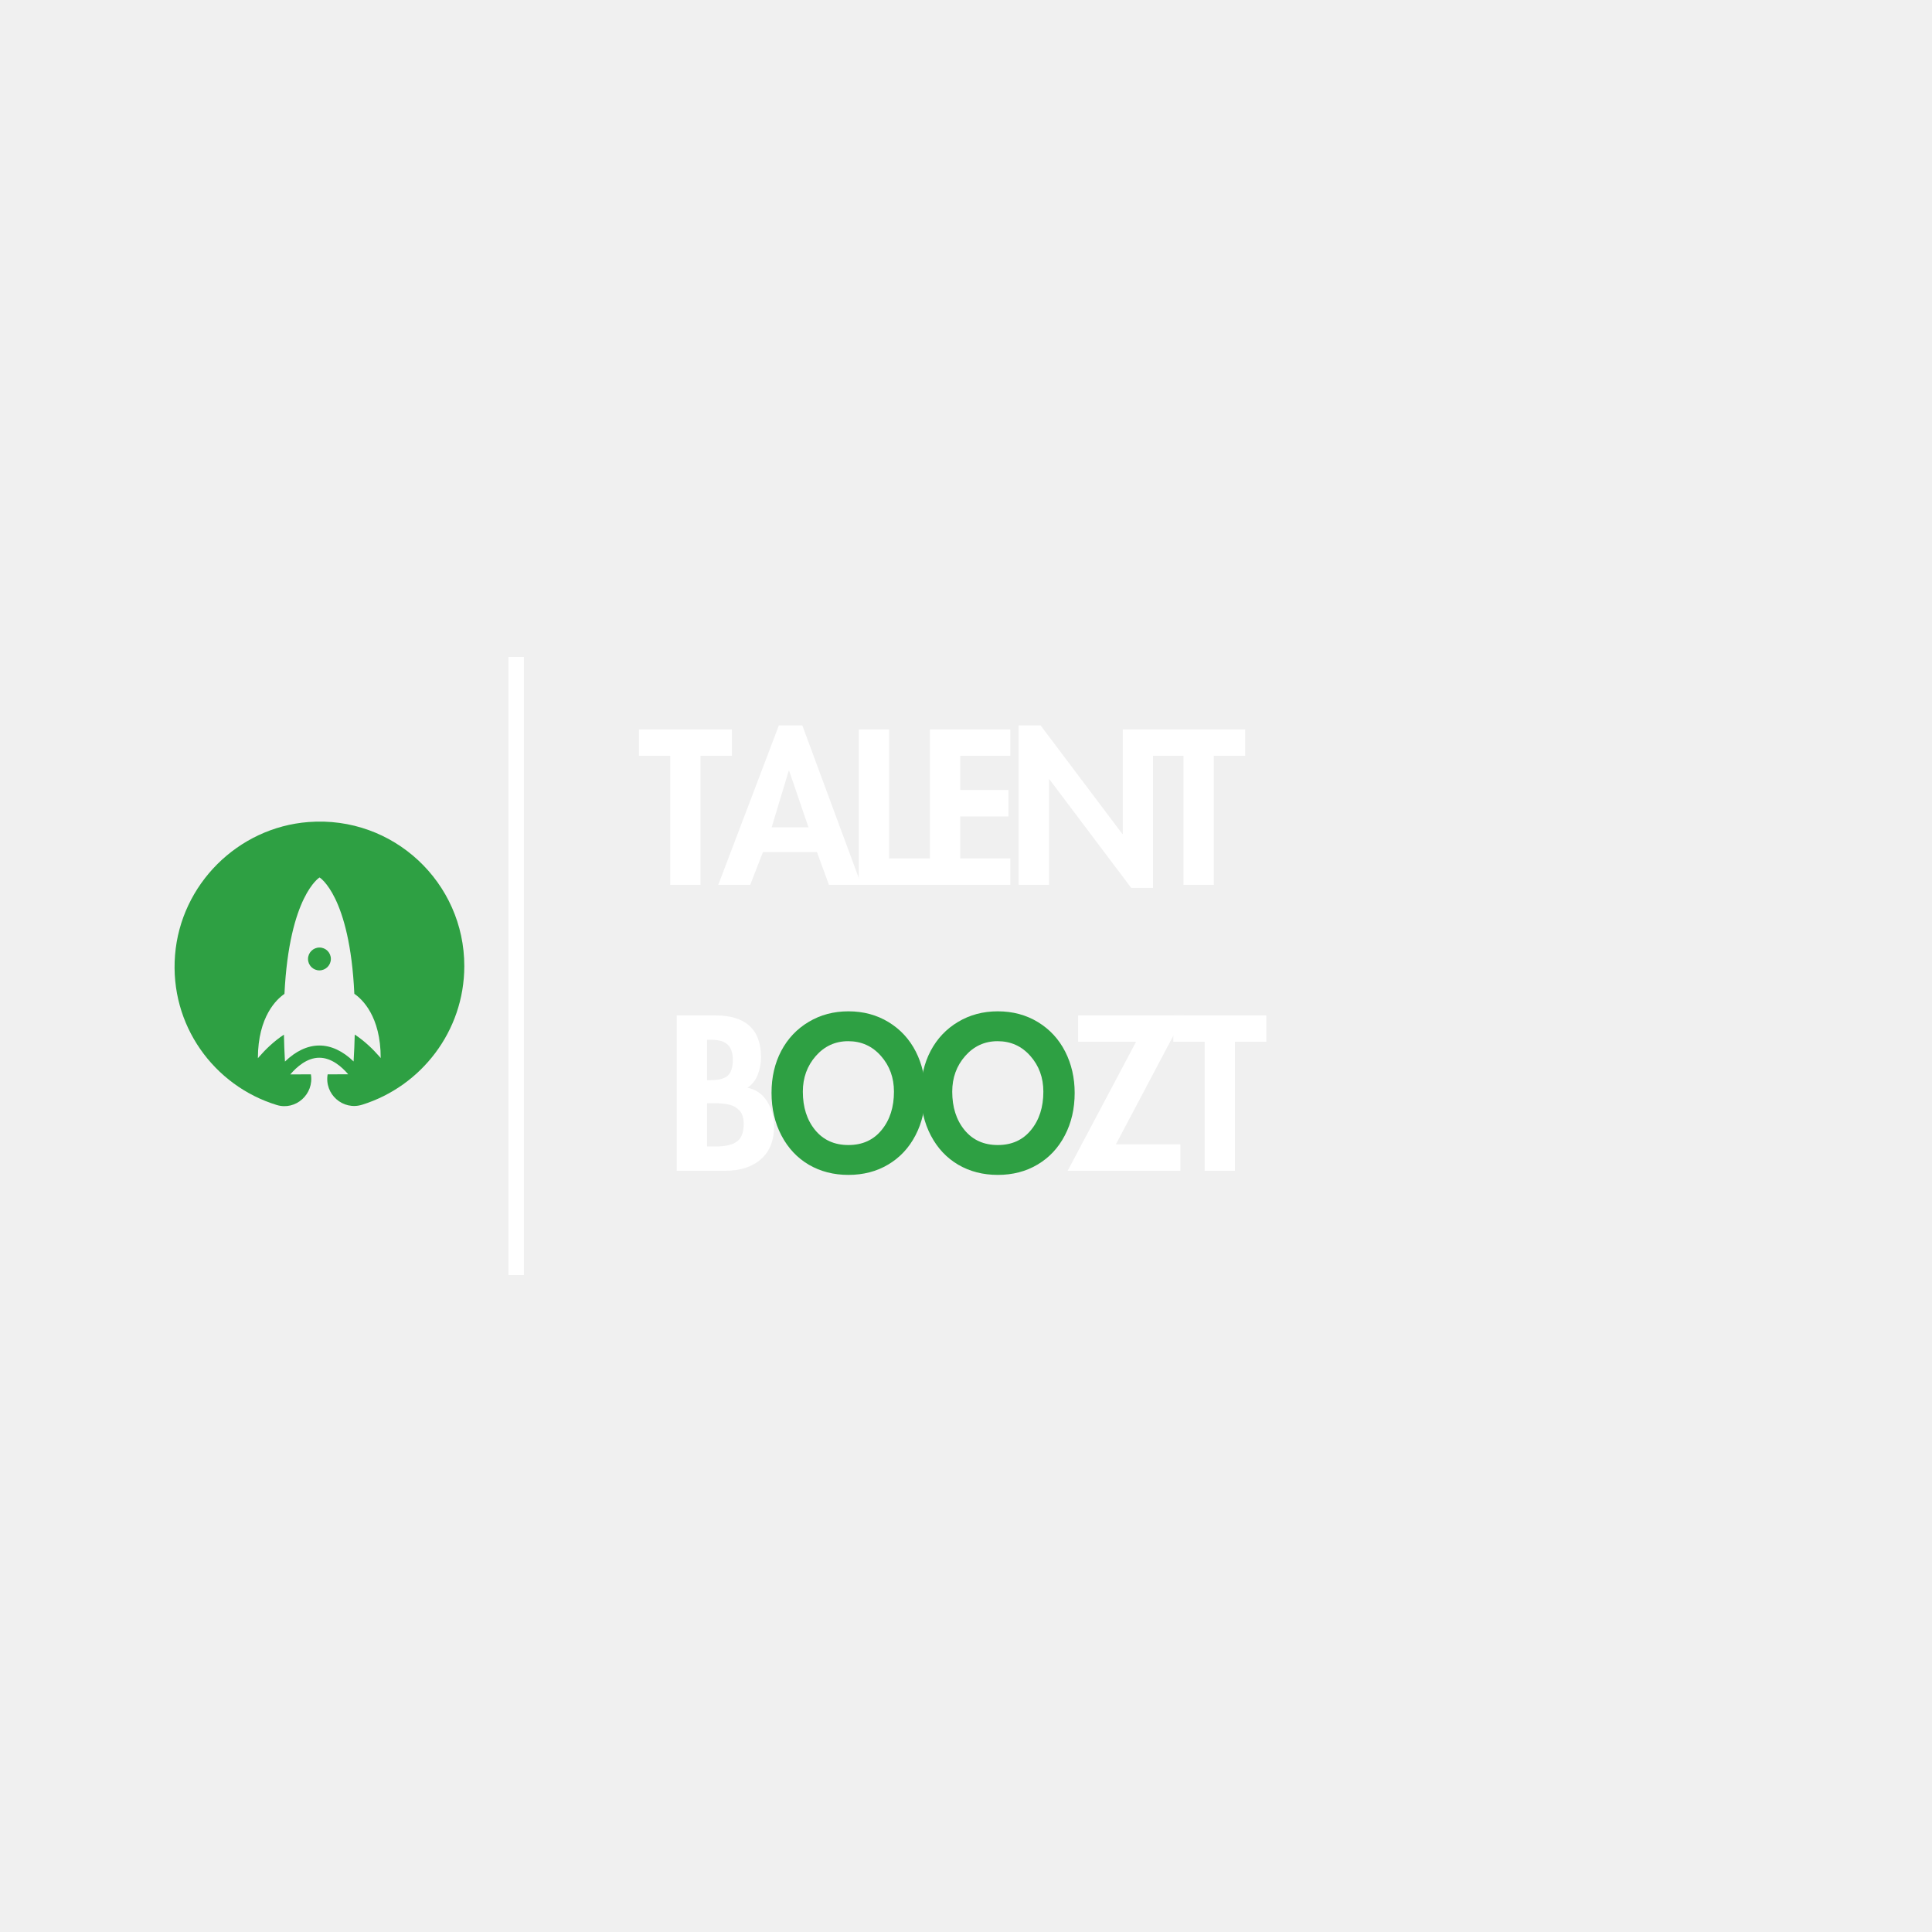
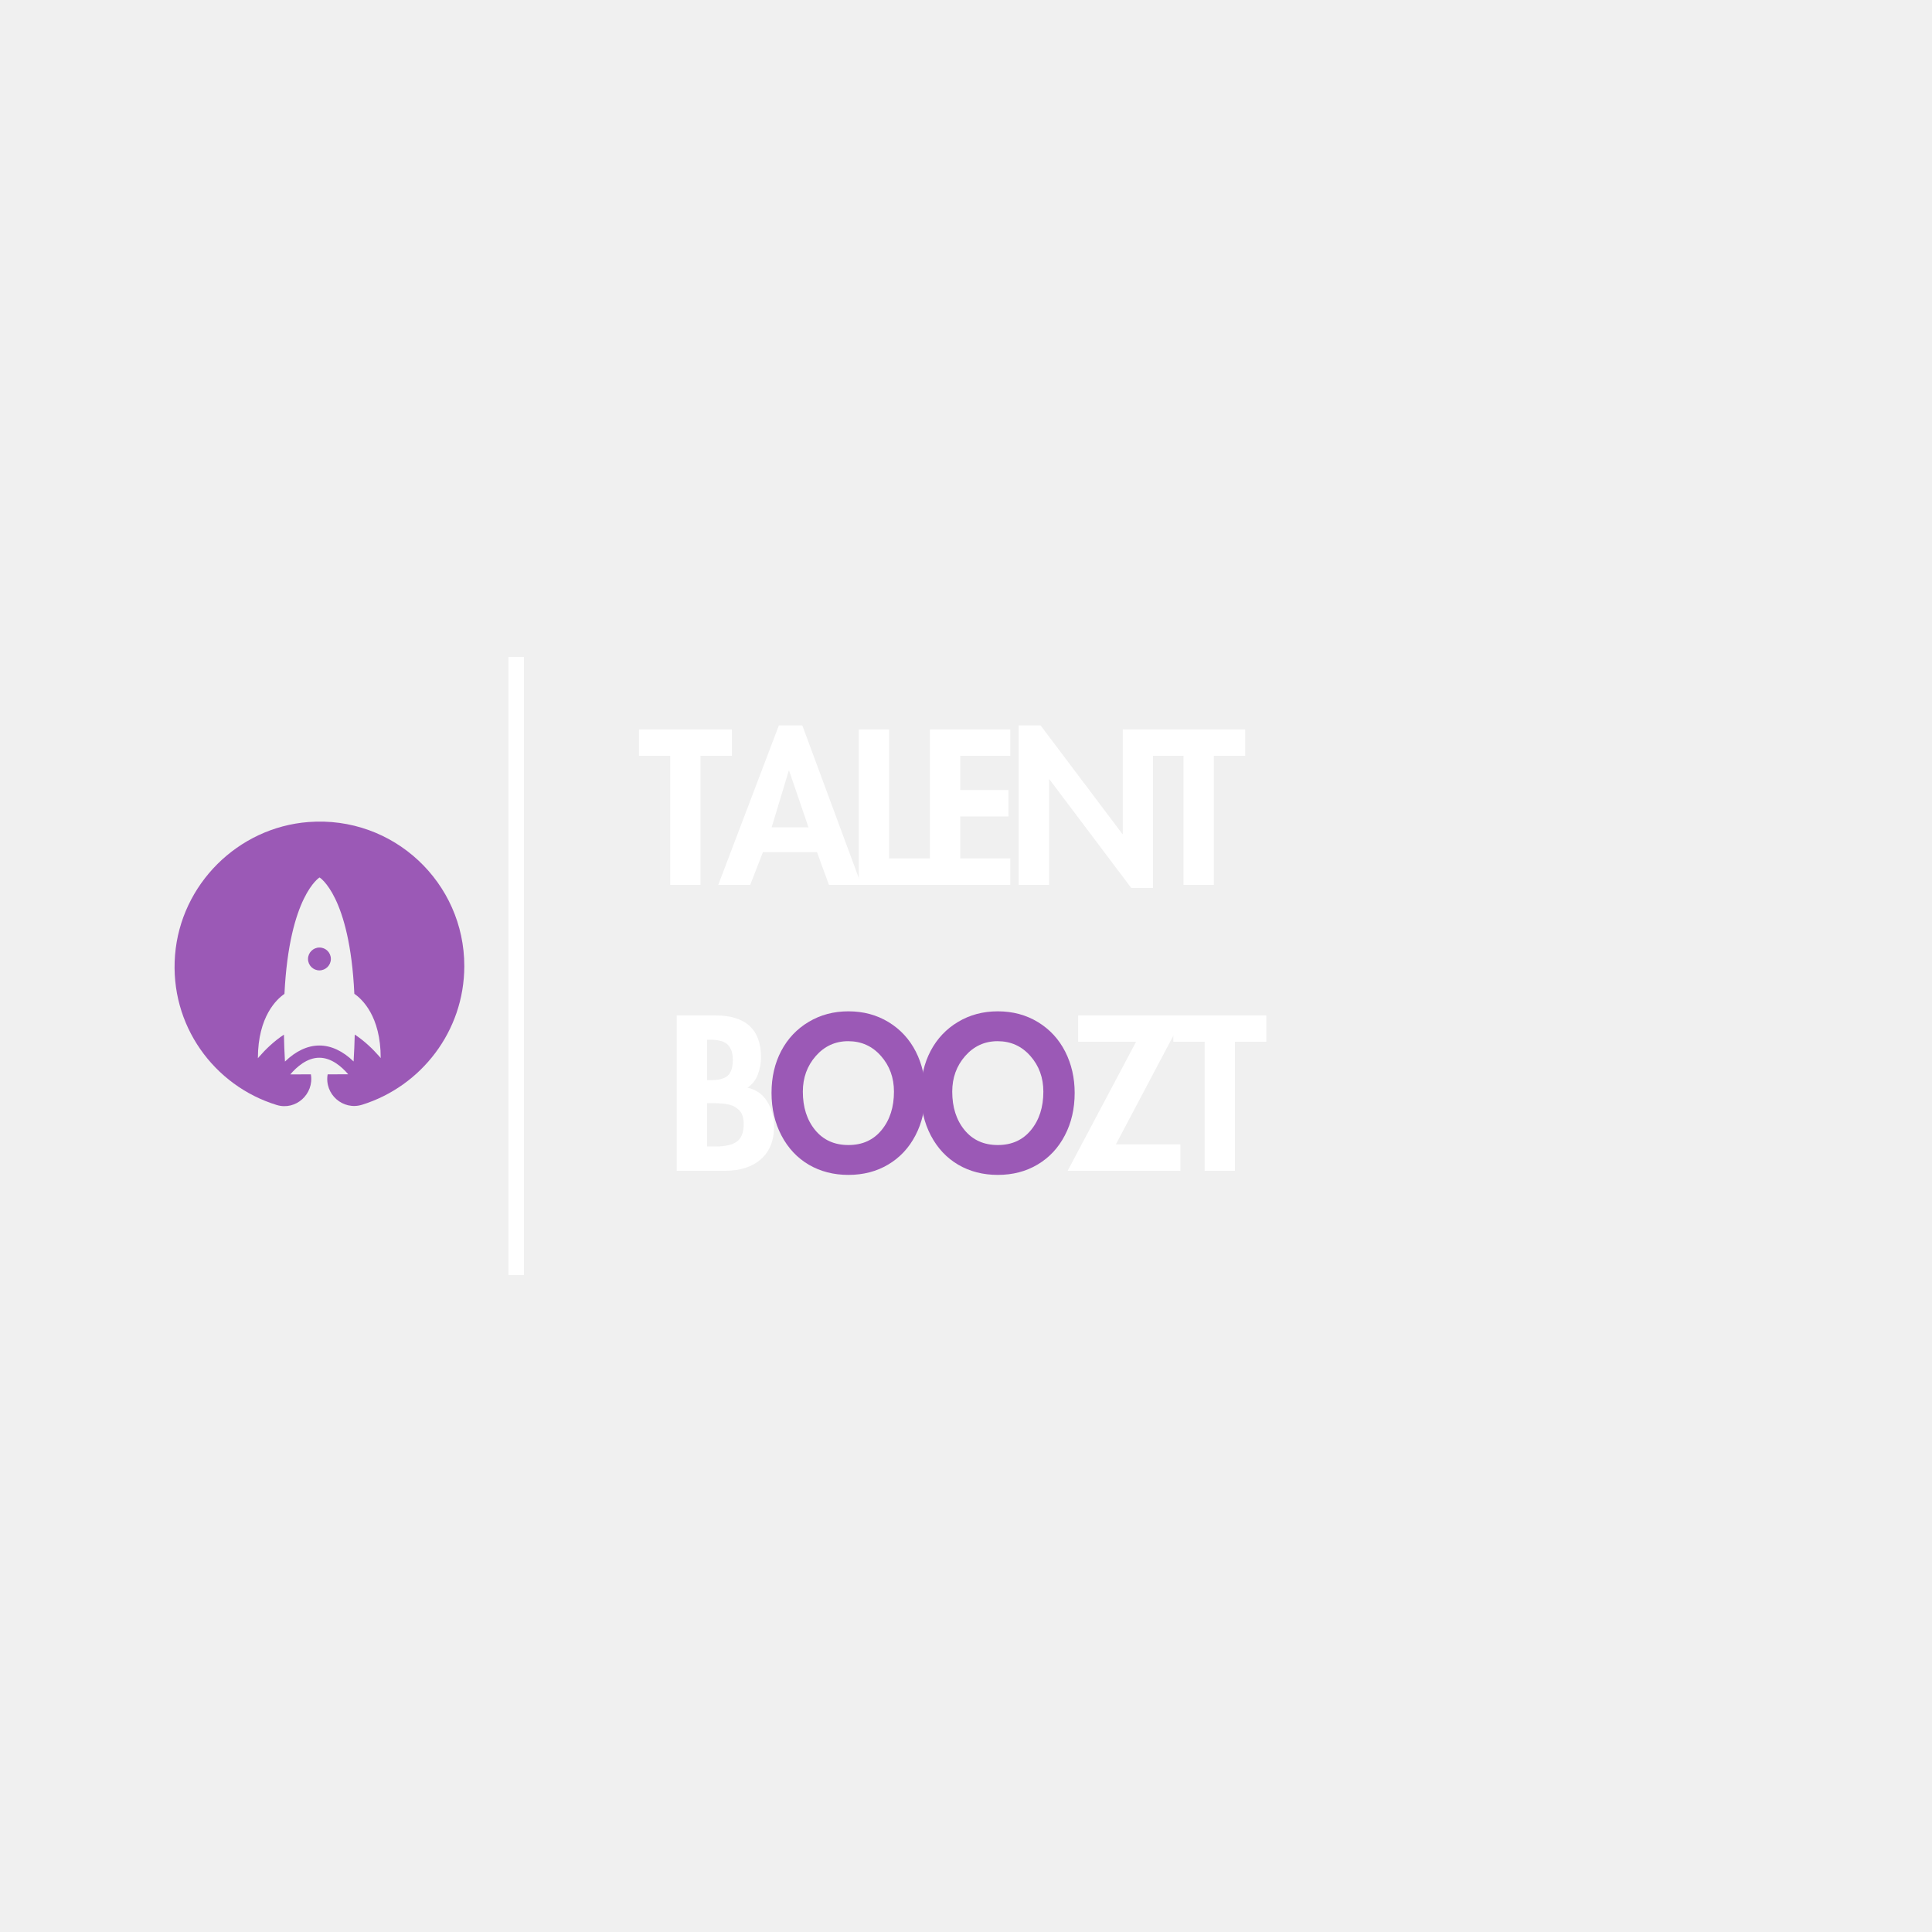
<svg xmlns="http://www.w3.org/2000/svg" width="500" zoomAndPan="magnify" viewBox="0 0 375 375" height="500" preserveAspectRatio="xMidYMid meet" version="1.0">
  <defs>
    <g />
    <clipPath id="c54208cc5a">
      <path d="M 33 159 L 91 159 L 91 215 L 33 215 Z M 33 159 " clip-rule="nonzero" />
    </clipPath>
    <clipPath id="89e7530508">
      <path d="M 18.75 187.961 L 62.766 143.945 L 105.723 186.902 L 61.707 230.918 Z M 18.75 187.961 " clip-rule="nonzero" />
    </clipPath>
    <clipPath id="a07dfcdaf7">
      <path d="M 18.75 187.961 L 62.766 143.945 L 105.723 186.902 L 61.707 230.918 Z M 18.75 187.961 " clip-rule="nonzero" />
    </clipPath>
    <clipPath id="0e5b76c3d6">
      <path d="M 18.75 187.961 L 62.766 143.945 L 105.723 186.902 L 61.707 230.918 Z M 18.75 187.961 " clip-rule="nonzero" />
    </clipPath>
    <clipPath id="ebebd8f2c5">
      <path d="M 59 183 L 65 183 L 65 189 L 59 189 Z M 59 183 " clip-rule="nonzero" />
    </clipPath>
    <clipPath id="ff8dcd435e">
      <path d="M 18.75 187.961 L 62.766 143.945 L 105.723 186.902 L 61.707 230.918 Z M 18.75 187.961 " clip-rule="nonzero" />
    </clipPath>
    <clipPath id="498163fd49">
      <path d="M 18.75 187.961 L 62.766 143.945 L 105.723 186.902 L 61.707 230.918 Z M 18.75 187.961 " clip-rule="nonzero" />
    </clipPath>
    <clipPath id="5b4ffba176">
      <path d="M 18.75 187.961 L 62.766 143.945 L 105.723 186.902 L 61.707 230.918 Z M 18.75 187.961 " clip-rule="nonzero" />
    </clipPath>
  </defs>
  <g clip-path="url(#c54208cc5a)">
    <g clip-path="url(#89e7530508)">
      <g clip-path="url(#a07dfcdaf7)">
        <g clip-path="url(#0e5b76c3d6)">
-           <path fill="#2ea043" d="M 73.895 205.371 C 73.816 205.273 73.738 205.172 73.652 205.082 C 72.387 203.637 70.766 202.059 68.863 200.812 L 68.855 200.801 C 68.816 202.457 68.746 204.188 68.633 206.027 C 66.539 203.996 64.262 202.93 61.98 202.934 L 61.977 202.93 C 61.973 202.934 61.973 202.934 61.973 202.934 C 59.695 202.938 57.414 204.008 55.312 206.047 C 55.207 204.207 55.141 202.477 55.109 200.82 L 55.098 200.832 C 53.195 202.086 51.562 203.664 50.293 205.121 C 50.211 205.207 50.133 205.309 50.055 205.406 C 50.07 197.258 53.734 193.926 55.211 192.914 C 56.152 173.852 62.027 170.312 62.027 170.312 C 62.027 170.312 67.895 173.832 68.777 192.895 C 70.25 193.902 73.902 197.223 73.895 205.371 Z M 59.871 159.555 C 46.16 160.613 35.07 171.668 33.977 185.375 C 32.883 198.977 41.543 210.754 53.711 214.477 C 57.402 215.613 60.992 212.355 60.344 208.539 L 60.344 208.531 L 56.352 208.539 C 56.352 208.535 56.348 208.539 56.352 208.535 C 57.578 207.098 59.586 205.305 61.973 205.305 C 64.363 205.301 66.363 207.086 67.586 208.516 C 67.586 208.516 67.582 208.52 67.586 208.523 L 63.598 208.527 C 62.93 212.379 66.562 215.594 70.293 214.426 C 81.75 210.855 90.102 200.148 90.121 187.547 C 90.145 171.324 76.359 158.289 59.871 159.555 " fill-opacity="1" fill-rule="nonzero" />
+           <path fill="#9b59b6" d="M 73.895 205.371 C 73.816 205.273 73.738 205.172 73.652 205.082 C 72.387 203.637 70.766 202.059 68.863 200.812 L 68.855 200.801 C 68.816 202.457 68.746 204.188 68.633 206.027 C 66.539 203.996 64.262 202.93 61.98 202.934 L 61.977 202.93 C 61.973 202.934 61.973 202.934 61.973 202.934 C 59.695 202.938 57.414 204.008 55.312 206.047 C 55.207 204.207 55.141 202.477 55.109 200.82 L 55.098 200.832 C 53.195 202.086 51.562 203.664 50.293 205.121 C 50.211 205.207 50.133 205.309 50.055 205.406 C 50.07 197.258 53.734 193.926 55.211 192.914 C 56.152 173.852 62.027 170.312 62.027 170.312 C 62.027 170.312 67.895 173.832 68.777 192.895 C 70.25 193.902 73.902 197.223 73.895 205.371 Z M 59.871 159.555 C 46.16 160.613 35.07 171.668 33.977 185.375 C 32.883 198.977 41.543 210.754 53.711 214.477 C 57.402 215.613 60.992 212.355 60.344 208.539 L 60.344 208.531 L 56.352 208.539 C 56.352 208.535 56.348 208.539 56.352 208.535 C 57.578 207.098 59.586 205.305 61.973 205.305 C 64.363 205.301 66.363 207.086 67.586 208.516 C 67.586 208.516 67.582 208.52 67.586 208.523 L 63.598 208.527 C 62.93 212.379 66.562 215.594 70.293 214.426 C 81.75 210.855 90.102 200.148 90.121 187.547 C 90.145 171.324 76.359 158.289 59.871 159.555 " fill-opacity="1" fill-rule="nonzero" />
        </g>
      </g>
    </g>
  </g>
  <g clip-path="url(#ebebd8f2c5)">
    <g clip-path="url(#ff8dcd435e)">
      <g clip-path="url(#498163fd49)">
        <g clip-path="url(#5b4ffba176)">
-           <path fill="#2ea043" d="M 64.223 186.133 C 64.219 187.352 63.227 188.348 62 188.352 C 60.777 188.352 59.785 187.359 59.785 186.137 C 59.789 184.91 60.781 183.914 62.008 183.918 C 63.23 183.91 64.223 184.902 64.223 186.133 " fill-opacity="1" fill-rule="nonzero" />
+           <path fill="#9b59b6" d="M 64.223 186.133 C 64.219 187.352 63.227 188.348 62 188.352 C 60.777 188.352 59.785 187.359 59.785 186.137 C 59.789 184.91 60.781 183.914 62.008 183.918 C 63.23 183.91 64.223 184.902 64.223 186.133 " fill-opacity="1" fill-rule="nonzero" />
        </g>
      </g>
    </g>
  </g>
  <g fill="#ffffff" fill-opacity="1">
    <g transform="translate(124.0162, 171.75)">
      <g>
        <path d="M 18.047 -30.156 L 18.047 -25.047 L 11.953 -25.047 L 11.953 0 L 6.078 0 L 6.078 -25.047 L 0 -25.047 L 0 -30.156 Z M 18.047 -30.156 " />
      </g>
    </g>
  </g>
  <g fill="#ffffff" fill-opacity="1">
    <g transform="translate(139.7745, 171.75)">
      <g>
        <path d="M 15.953 -30.953 L 27.406 0 L 21.125 0 L 18.797 -6.359 L 8.312 -6.359 L 5.844 0 L -0.359 0 L 11.406 -30.953 Z M 10 -11.156 L 17.156 -11.156 L 13.406 -22.125 L 13.312 -22.125 Z M 10 -11.156 " />
      </g>
    </g>
  </g>
  <g fill="#ffffff" fill-opacity="1">
    <g transform="translate(164.5318, 171.75)">
      <g>
        <path d="M 8.047 -30.156 L 8.047 -5.125 L 16.359 -5.125 L 16.359 0 L 2.156 0 L 2.156 -30.156 Z M 8.047 -30.156 " />
      </g>
    </g>
  </g>
  <g fill="#ffffff" fill-opacity="1">
    <g transform="translate(178.3302, 171.75)">
      <g>
        <path d="M 17.766 -30.156 L 17.766 -25.047 L 8.047 -25.047 L 8.047 -18.406 L 17.406 -18.406 L 17.406 -13.281 L 8.047 -13.281 L 8.047 -5.125 L 17.766 -5.125 L 17.766 0 L 2.156 0 L 2.156 -30.156 Z M 17.766 -30.156 " />
      </g>
    </g>
  </g>
  <g fill="#ffffff" fill-opacity="1">
    <g transform="translate(195.5682, 171.75)">
      <g>
        <path d="M 6.406 -30.953 L 22.281 -9.875 L 22.359 -9.875 L 22.359 -30.156 L 28.234 -30.156 L 28.234 0.594 L 24 0.594 L 8.125 -20.484 L 8.047 -20.484 L 8.047 0 L 2.156 0 L 2.156 -30.953 Z M 6.406 -30.953 " />
      </g>
    </g>
  </g>
  <g fill="#ffffff" fill-opacity="1">
    <g transform="translate(223.6452, 171.75)">
      <g>
        <path d="M 18.047 -30.156 L 18.047 -25.047 L 11.953 -25.047 L 11.953 0 L 6.078 0 L 6.078 -25.047 L 0 -25.047 L 0 -30.156 Z M 18.047 -30.156 " />
      </g>
    </g>
  </g>
  <g fill="#ffffff" fill-opacity="1">
    <g transform="translate(239.4108, 171.75)">
      <g />
    </g>
  </g>
  <g fill="#ffffff" fill-opacity="1">
    <g transform="translate(129.1959, 227.25)">
      <g>
        <path d="M 9.688 -30.156 C 12.613 -30.156 14.816 -29.473 16.297 -28.109 C 17.773 -26.754 18.516 -24.719 18.516 -22 C 18.516 -20.875 18.305 -19.766 17.891 -18.672 C 17.484 -17.586 16.812 -16.738 15.875 -16.125 C 17.5 -15.801 18.766 -14.93 19.672 -13.516 C 20.586 -12.109 21.047 -10.457 21.047 -8.562 C 21.047 -5.863 20.195 -3.758 18.5 -2.25 C 16.801 -0.75 14.473 0 11.516 0 L 2.156 0 L 2.156 -30.156 Z M 8.047 -17.594 L 8.766 -17.594 C 10.359 -17.594 11.469 -17.895 12.094 -18.5 C 12.727 -19.102 13.047 -20.125 13.047 -21.562 C 13.047 -22.844 12.723 -23.805 12.078 -24.453 C 11.441 -25.109 10.32 -25.438 8.719 -25.438 L 8.047 -25.438 Z M 8.047 -4.719 L 9.688 -4.719 C 11.625 -4.719 13.02 -5.047 13.875 -5.703 C 14.727 -6.359 15.156 -7.473 15.156 -9.047 C 15.156 -10.266 14.875 -11.156 14.312 -11.719 C 13.758 -12.281 13.148 -12.641 12.484 -12.797 C 11.703 -13.016 10.633 -13.125 9.281 -13.125 L 8.047 -13.125 Z M 8.047 -4.719 " />
      </g>
    </g>
  </g>
-   <g fill="#2ea043" fill-opacity="1">
+   <g fill="#9b59b6" fill-opacity="1">
    <g transform="translate(149.0337, 227.25)">
      <g>
        <path d="M 0.719 -15.125 C 0.719 -18.164 1.348 -20.883 2.609 -23.281 C 3.879 -25.676 5.656 -27.551 7.938 -28.906 C 10.219 -30.27 12.785 -30.953 15.641 -30.953 C 18.547 -30.953 21.145 -30.254 23.438 -28.859 C 25.727 -27.461 27.488 -25.555 28.719 -23.141 C 29.945 -20.723 30.562 -18.051 30.562 -15.125 C 30.562 -12.051 29.926 -9.301 28.656 -6.875 C 27.395 -4.445 25.633 -2.562 23.375 -1.219 C 21.125 0.125 18.547 0.797 15.641 0.797 C 12.785 0.797 10.227 0.141 7.969 -1.172 C 5.719 -2.492 3.945 -4.379 2.656 -6.828 C 1.363 -9.285 0.719 -12.051 0.719 -15.125 Z M 15.594 -25.156 C 13.094 -25.156 11 -24.195 9.312 -22.281 C 7.633 -20.363 6.797 -18.055 6.797 -15.359 C 6.797 -12.348 7.586 -9.867 9.172 -7.922 C 10.766 -5.973 12.922 -5 15.641 -5 C 18.359 -5 20.508 -5.973 22.094 -7.922 C 23.688 -9.867 24.484 -12.348 24.484 -15.359 C 24.484 -18.078 23.641 -20.391 21.953 -22.297 C 20.273 -24.203 18.156 -25.156 15.594 -25.156 Z M 15.594 -25.156 " />
      </g>
    </g>
  </g>
-   <g fill="#2ea043" fill-opacity="1">
+   <g fill="#9b59b6" fill-opacity="1">
    <g transform="translate(178.0306, 227.25)">
      <g>
        <path d="M 0.719 -15.125 C 0.719 -18.164 1.348 -20.883 2.609 -23.281 C 3.879 -25.676 5.656 -27.551 7.938 -28.906 C 10.219 -30.27 12.785 -30.953 15.641 -30.953 C 18.547 -30.953 21.145 -30.254 23.438 -28.859 C 25.727 -27.461 27.488 -25.555 28.719 -23.141 C 29.945 -20.723 30.562 -18.051 30.562 -15.125 C 30.562 -12.051 29.926 -9.301 28.656 -6.875 C 27.395 -4.445 25.633 -2.562 23.375 -1.219 C 21.125 0.125 18.547 0.797 15.641 0.797 C 12.785 0.797 10.227 0.141 7.969 -1.172 C 5.719 -2.492 3.945 -4.379 2.656 -6.828 C 1.363 -9.285 0.719 -12.051 0.719 -15.125 Z M 15.594 -25.156 C 13.094 -25.156 11 -24.195 9.312 -22.281 C 7.633 -20.363 6.797 -18.055 6.797 -15.359 C 6.797 -12.348 7.586 -9.867 9.172 -7.922 C 10.766 -5.973 12.922 -5 15.641 -5 C 18.359 -5 20.508 -5.973 22.094 -7.922 C 23.688 -9.867 24.484 -12.348 24.484 -15.359 C 24.484 -18.078 23.641 -20.391 21.953 -22.297 C 20.273 -24.203 18.156 -25.156 15.594 -25.156 Z M 15.594 -25.156 " />
      </g>
    </g>
  </g>
  <g fill="#ffffff" fill-opacity="1">
    <g transform="translate(207.0275, 227.25)">
      <g>
        <path d="M 22.797 -30.156 L 9.562 -5.125 L 22.078 -5.125 L 22.078 0 L 0.203 0 L 13.484 -25.047 L 2.234 -25.047 L 2.234 -30.156 Z M 22.797 -30.156 " />
      </g>
    </g>
  </g>
  <g fill="#ffffff" fill-opacity="1">
    <g transform="translate(227.7453, 227.25)">
      <g>
        <path d="M 18.047 -30.156 L 18.047 -25.047 L 11.953 -25.047 L 11.953 0 L 6.078 0 L 6.078 -25.047 L 0 -25.047 L 0 -30.156 Z M 18.047 -30.156 " />
      </g>
    </g>
  </g>
  <path stroke-linecap="butt" transform="matrix(0, -0.75, 0.75, 0, 98.69094, 247.5)" fill="none" stroke-linejoin="miter" d="M -0 2.001 L 160 2.001 " stroke="#ffffff" stroke-width="4" stroke-opacity="1" stroke-miterlimit="4" />
</svg>
